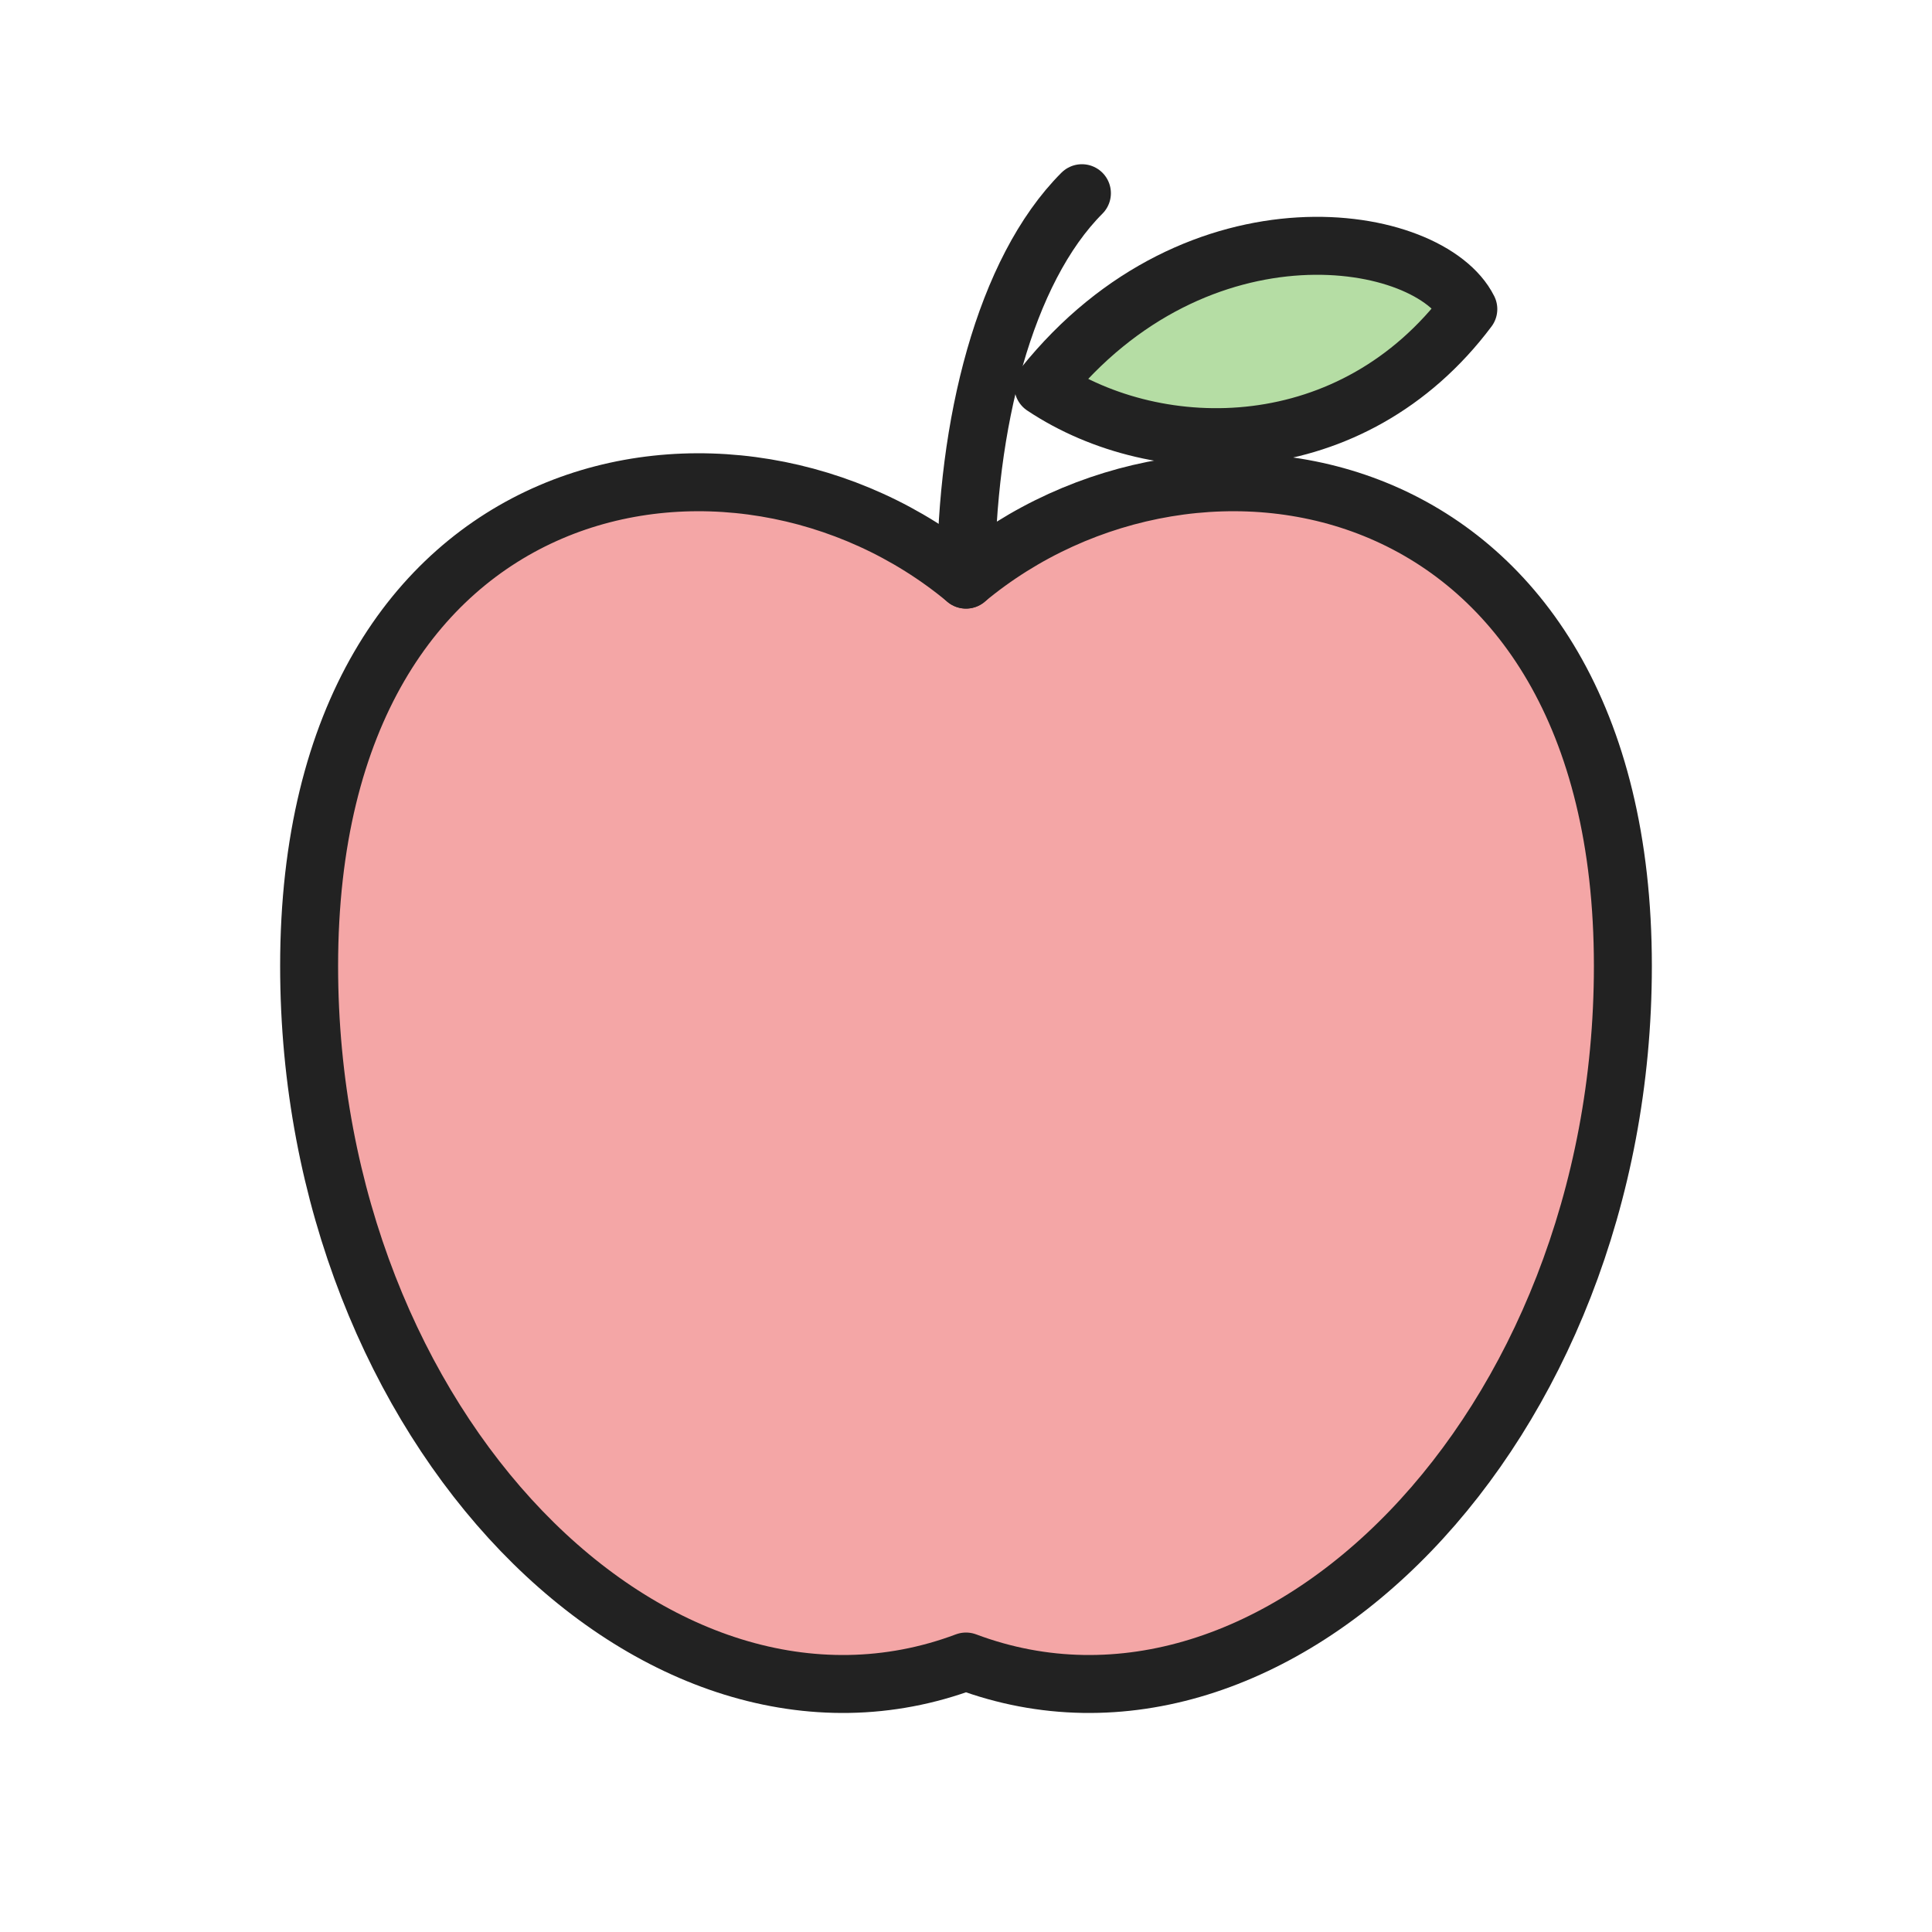
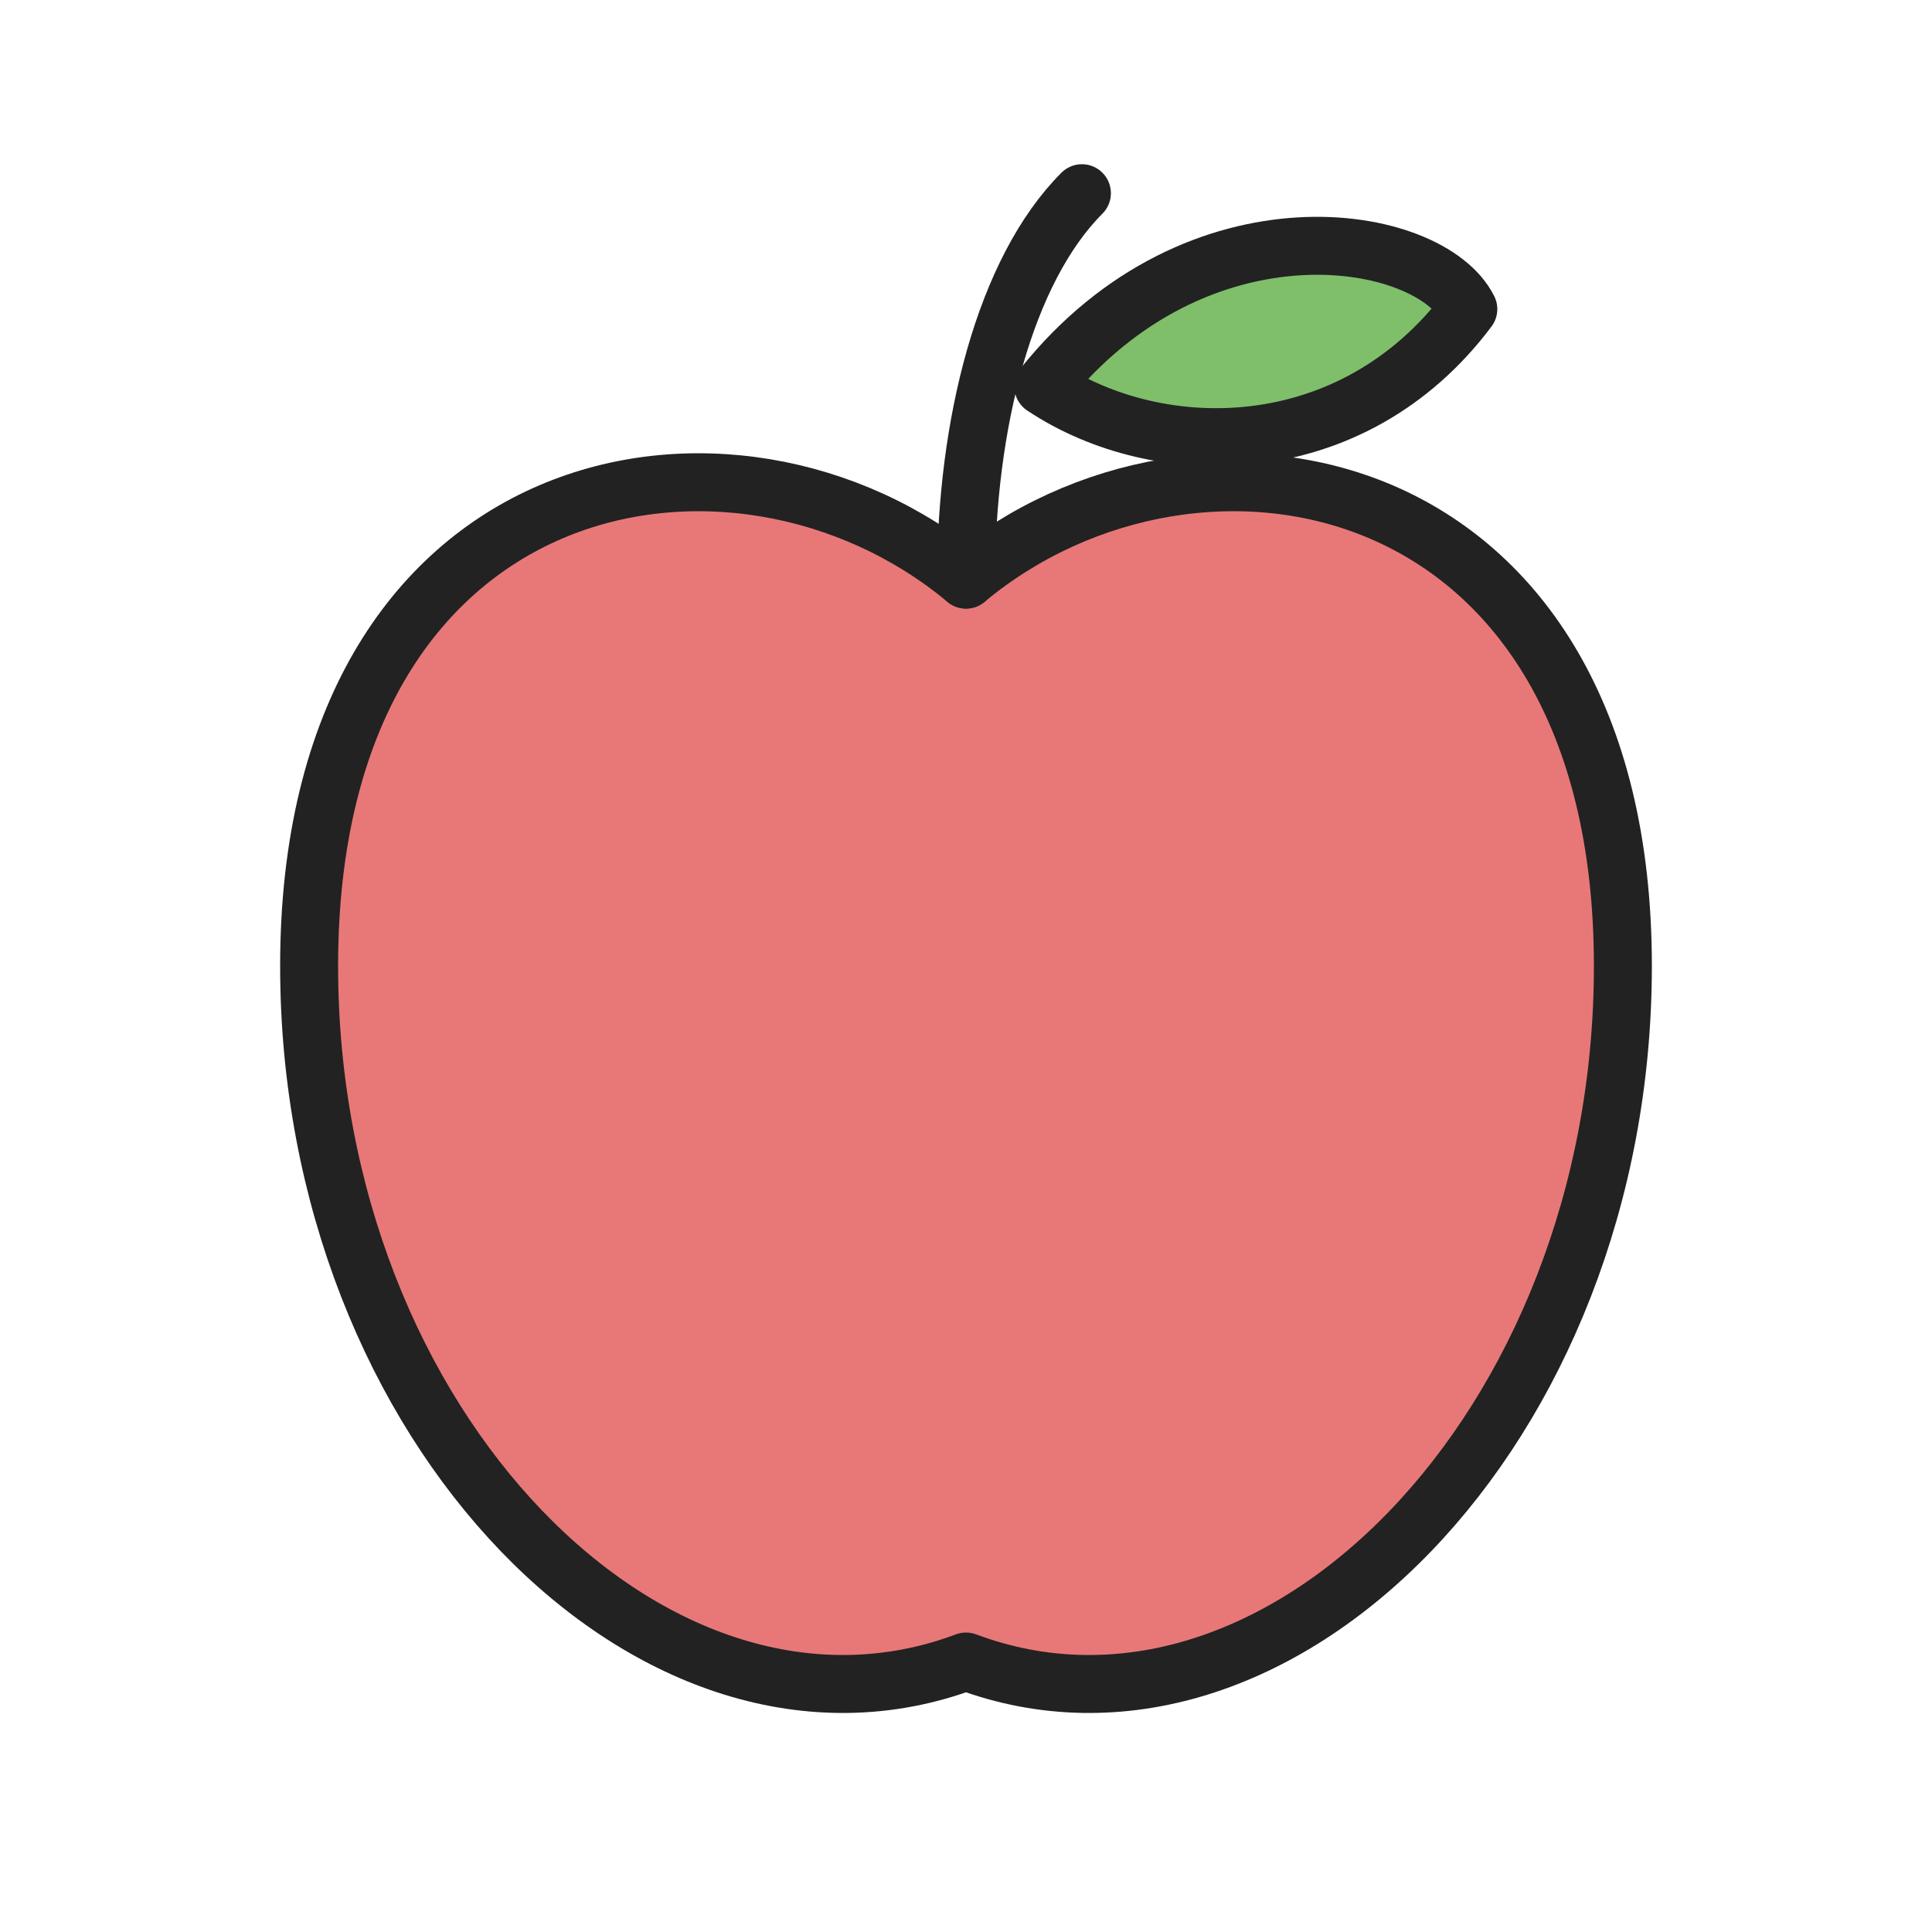
<svg xmlns="http://www.w3.org/2000/svg" viewBox="0 0 100 100">
-   <path d="M50 30 C38 20 16 24 16 50 C16 74 34 92 50 86 C66 92 84 74 84 50 C84 24 62 20 50 30 Z" fill="#F4A6A6" stroke="#222" stroke-width="3" stroke-linejoin="round" stroke-linecap="round" />
+   <path d="M50 30 C38 20 16 24 16 50 C16 74 34 92 50 86 C66 92 84 74 84 50 C84 24 62 20 50 30 Z" fill="#E87878" stroke="#222" stroke-width="3" stroke-linejoin="round" stroke-linecap="round" />
  <path d="M50 30 C50 22 52 14 56 10" fill="none" stroke="#222" stroke-width="3" stroke-linejoin="round" stroke-linecap="round" />
-   <path d="M54 20 C62 10 74 12 76 16 C70 24 60 24 54 20 Z" fill="#B5DDA4" stroke="#222" stroke-width="3" stroke-linejoin="round" stroke-linecap="round" />
+   <path d="M54 20 C62 10 74 12 76 16 C70 24 60 24 54 20 Z" fill="#7FBF6A" stroke="#222" stroke-width="3" stroke-linejoin="round" stroke-linecap="round" />
</svg>
